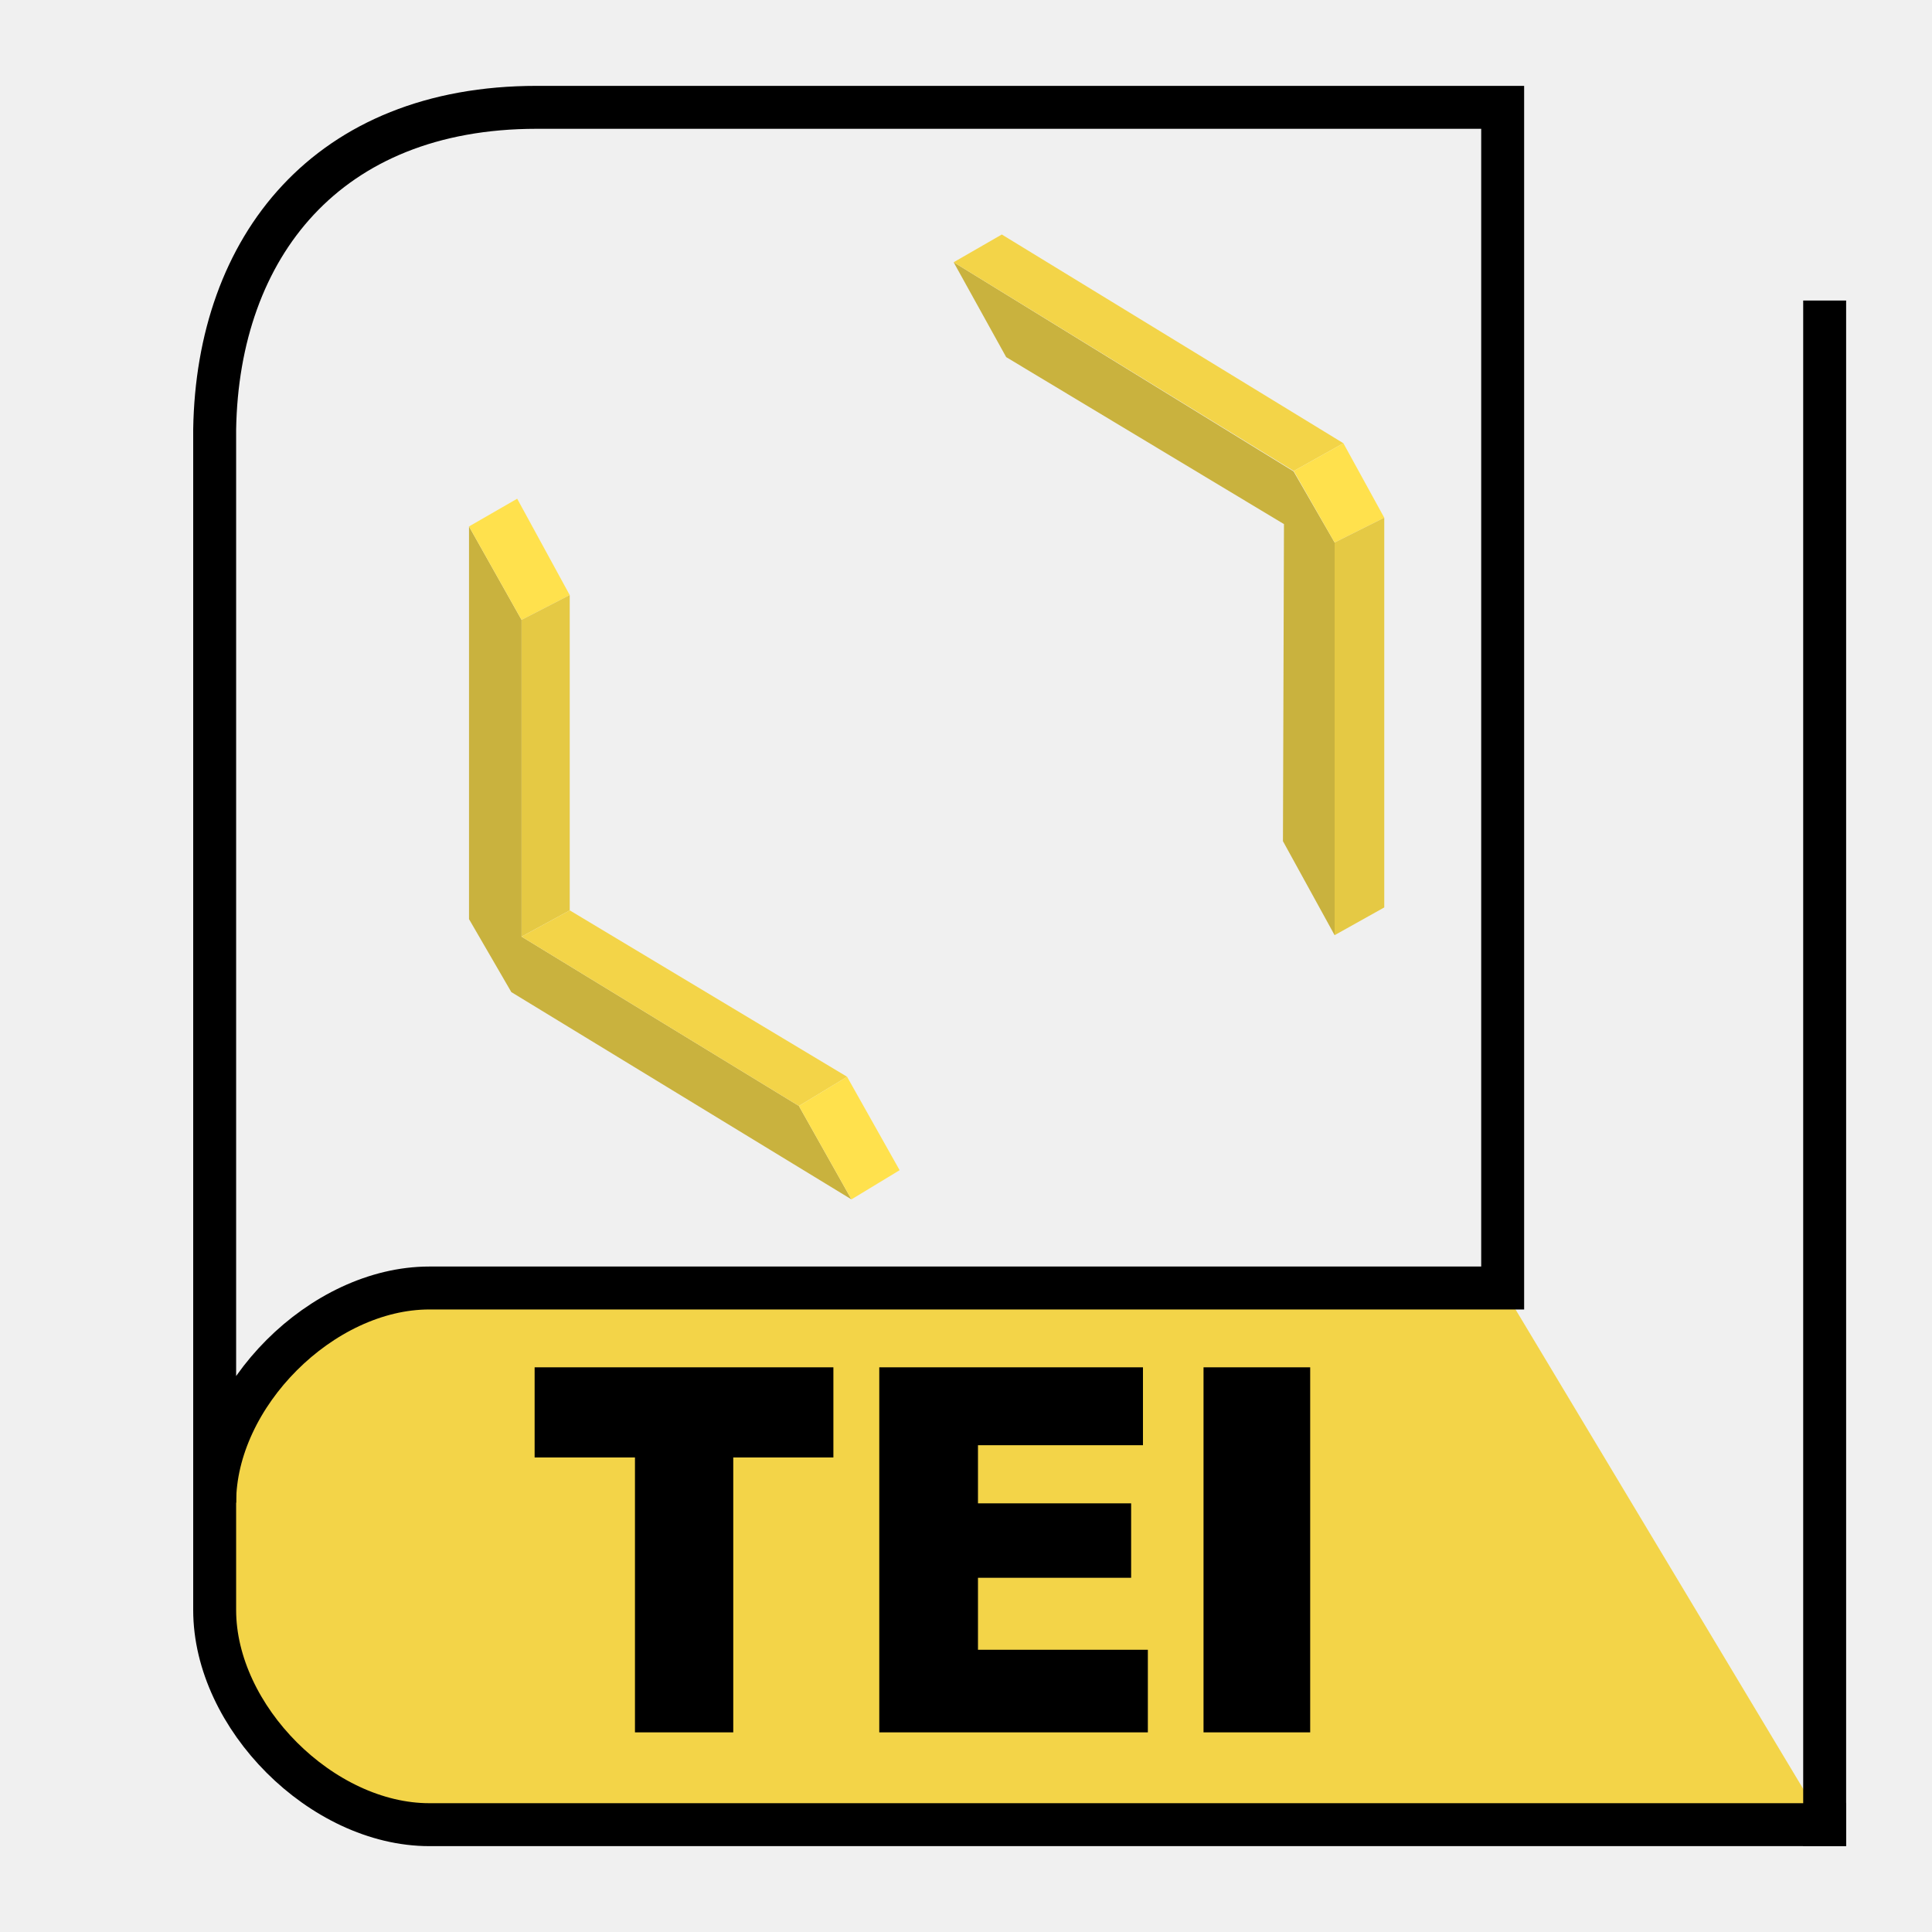
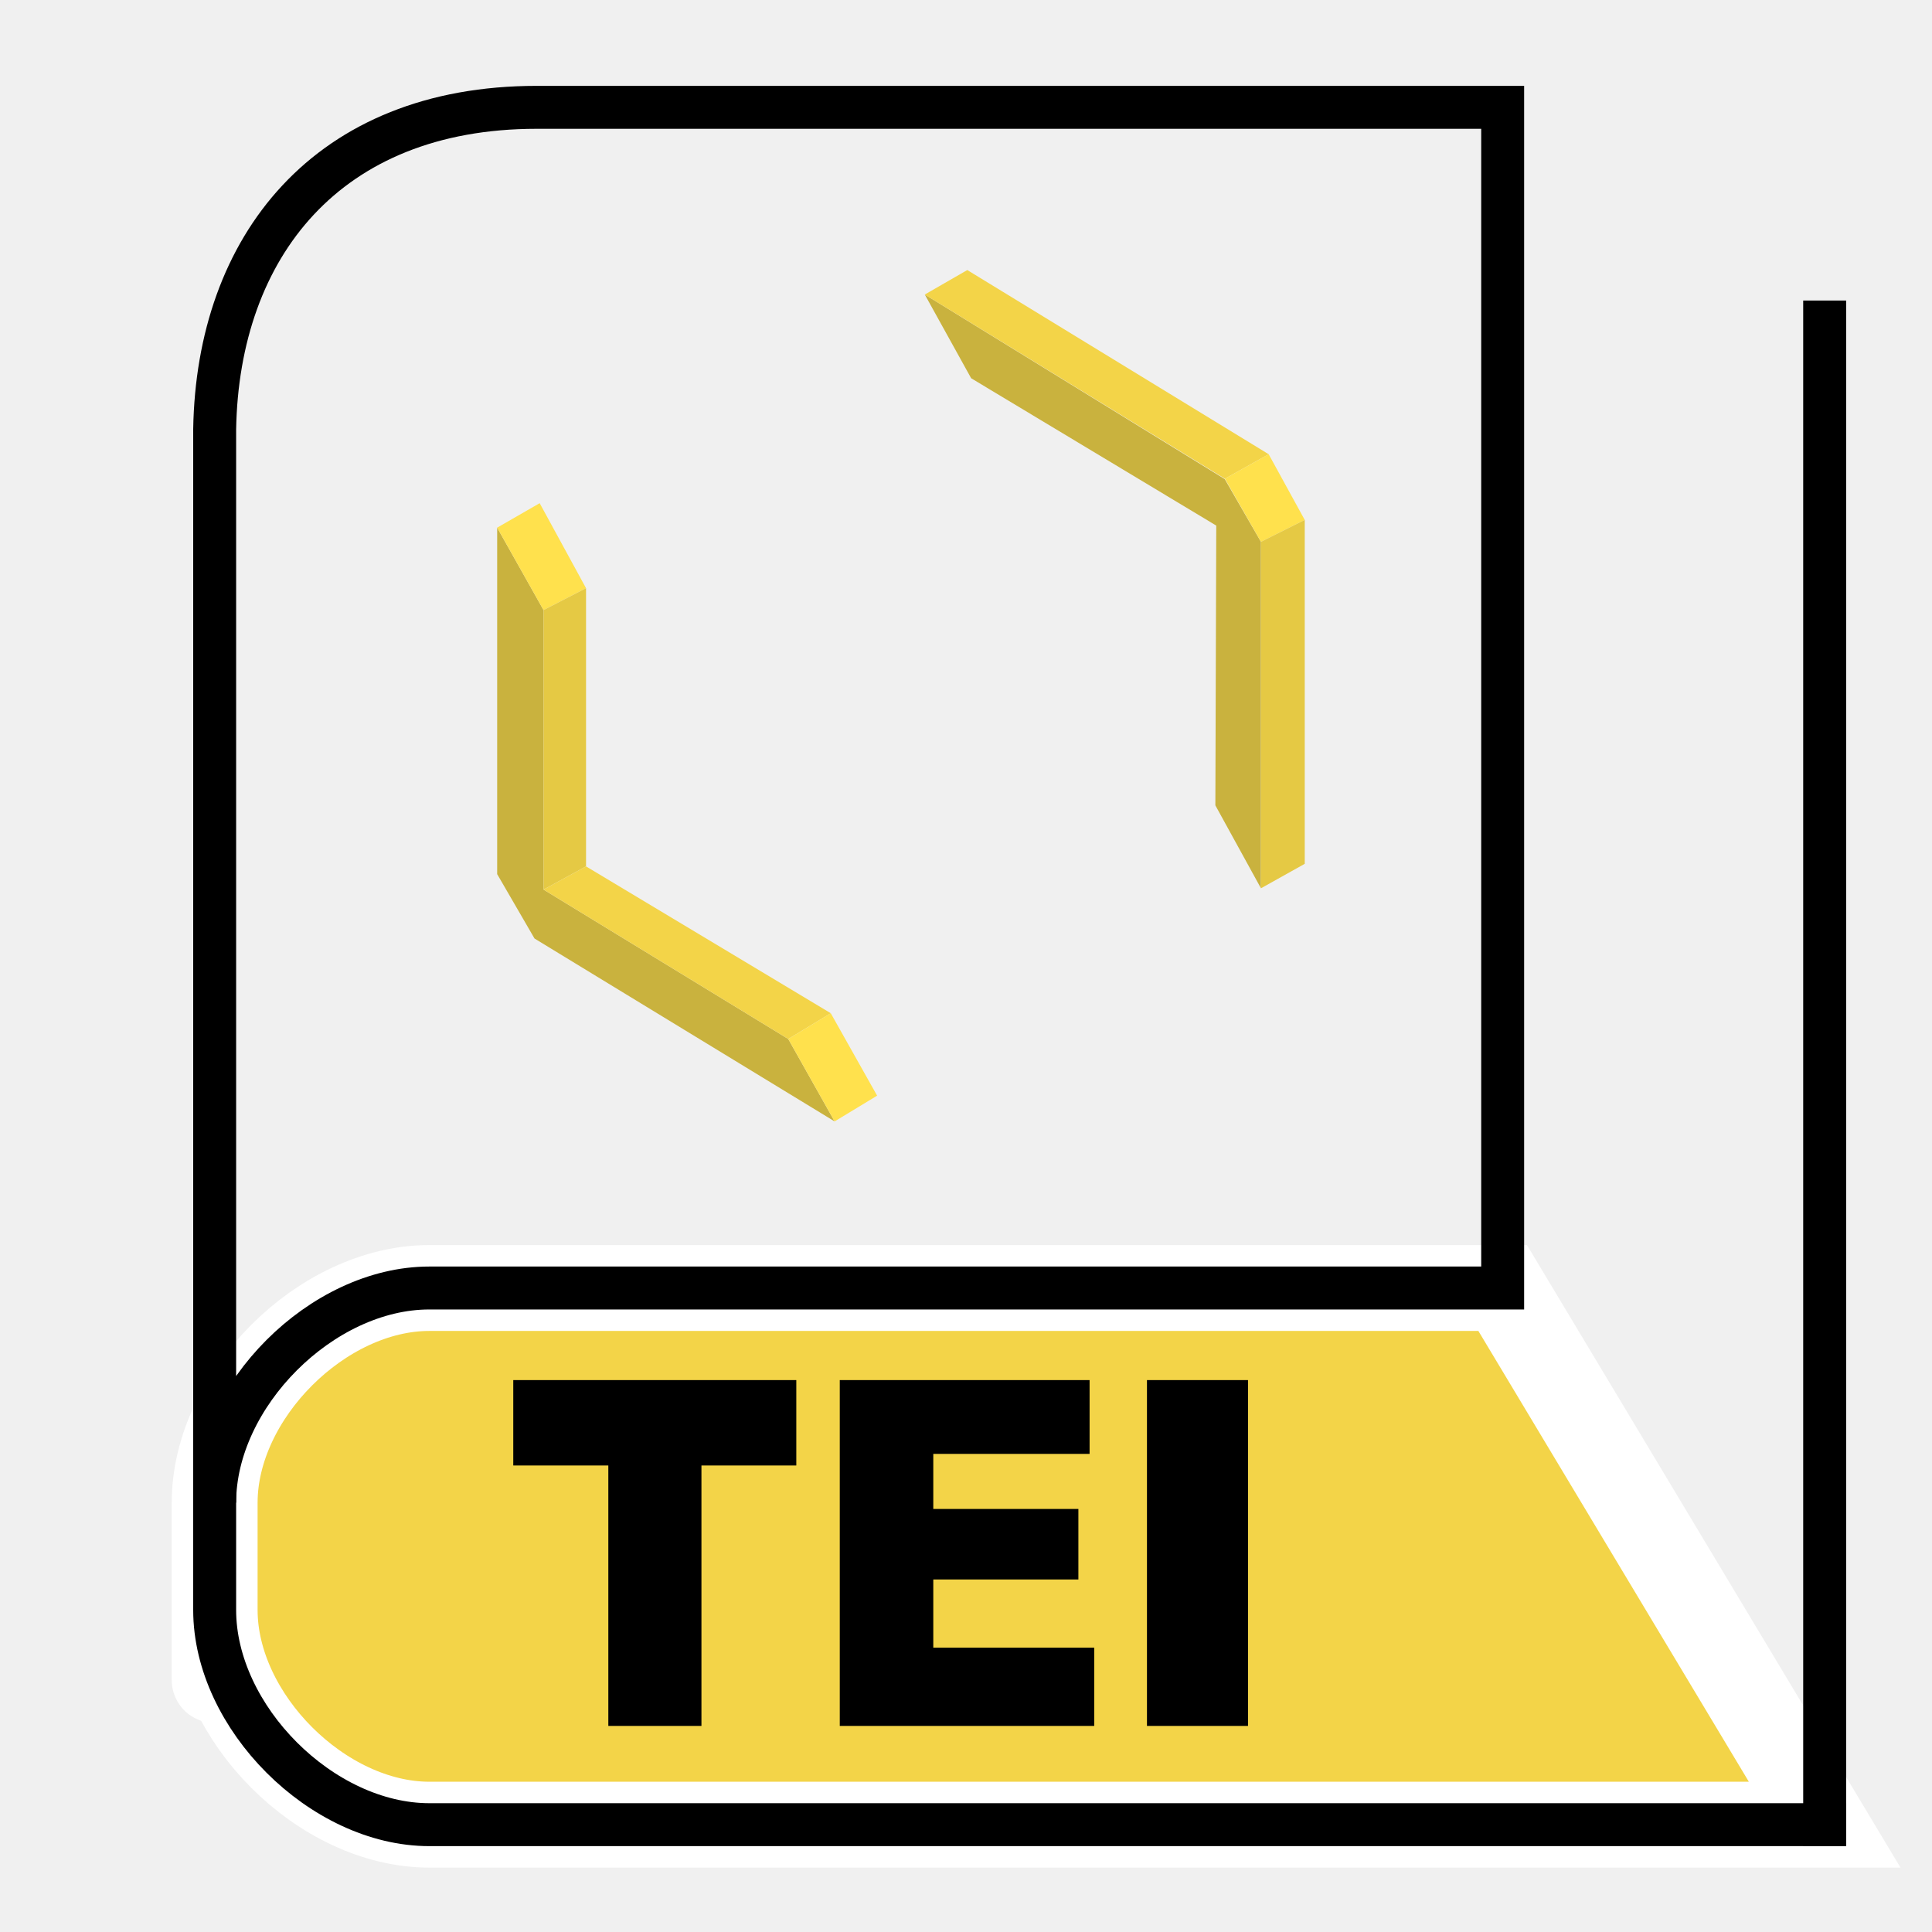
<svg xmlns="http://www.w3.org/2000/svg" viewBox="0 0 90 90">
  <style>
    #cartouche {
      fill: #f3d448;
    }

    #cover,
    #pages,
    #back {
      stroke: #000;
      stroke-width: 2;
      stroke-linecap: square;
      fill: none;
    }
+ 
+     #cartouche {
+       stroke: #ffffff;
+       stroke-width: 4
+     }
  </style>
-   <path id="cartouche" d="M 20,60 H 70 L 85,85 H 20 C 10,85 9.892,75.404 9.892,75.404 9.892,75.404 10,85 10,70 10,65 15,60 20,60 Z" />
+   <path id="cartouche" d="M 20,60 H 70 L 85,85 H 20 c -5,0 -10,-5 -10,-10 0,0 0,10 0,-5 0,-5 5,-10 10,-10 z" />
  <path id="cover" d="M20 60h50V5H25c-9.769 0-14.858 6.505-15 15v50c0-5 5-10 10-10z" />
  <path id="pages" d="M85 85H20c-5 0-10-5-10-10v-5" />
  <path id="back" d="M85 15v70" />
-   <g id="TEI" transform="translate(6 37) scale(.095 .095)">
+   <g id="TEI" transform="translate(6 39) scale(.090 .090)">
    <path d="M199 281h146.5v44.2h-49.1V460h-48.2V325.2H199V281z" />
    <path d="M368 281h129.3v38.2h-80.9v28.5h75.1v36.5h-75.1v35.3h83.3V460H368V281z" />
    <path d="M527 281h52.3v179H527V281z" />
  </g>
-   <g id="brackets" transform="translate(16 8) scale(0.068 0.068)">
+   <g id="brackets" transform="translate(18 10) scale(0.06 0.06)">
    <g id="gt">
      <path fill="#c9b23e" d="M418 62l36 65 190.3 114.4-.7 217.2L679 523V254l-28.1-48.7z" />
      <path fill="#f3d448" d="M418 62l33-19 234 143-34 19z" />
      <path fill="#ffe14d" d="M713 237l-28-51-34 19 28 49z" />
      <path fill="#e5c944" d="M713 504V237l-34 17v269z" />
    </g>
    <g id="lt">
      <path fill="#c9b23e" d="M86 243v269l29 50 233 142-36-64-190-116V307z" />
      <path fill="#ffe14d" d="M119 224l36 66-33 17-36-64z" />
      <path fill="#e5c944" d="M155 506V290l-33 17v217z" />
      <path fill="#f3d448" d="M345 620L155 506l-33 18 190 116z" />
      <path fill="#ffe14d" d="M381 684l-36-64-33 20 36 64z" />
    </g>
  </g>
</svg>
